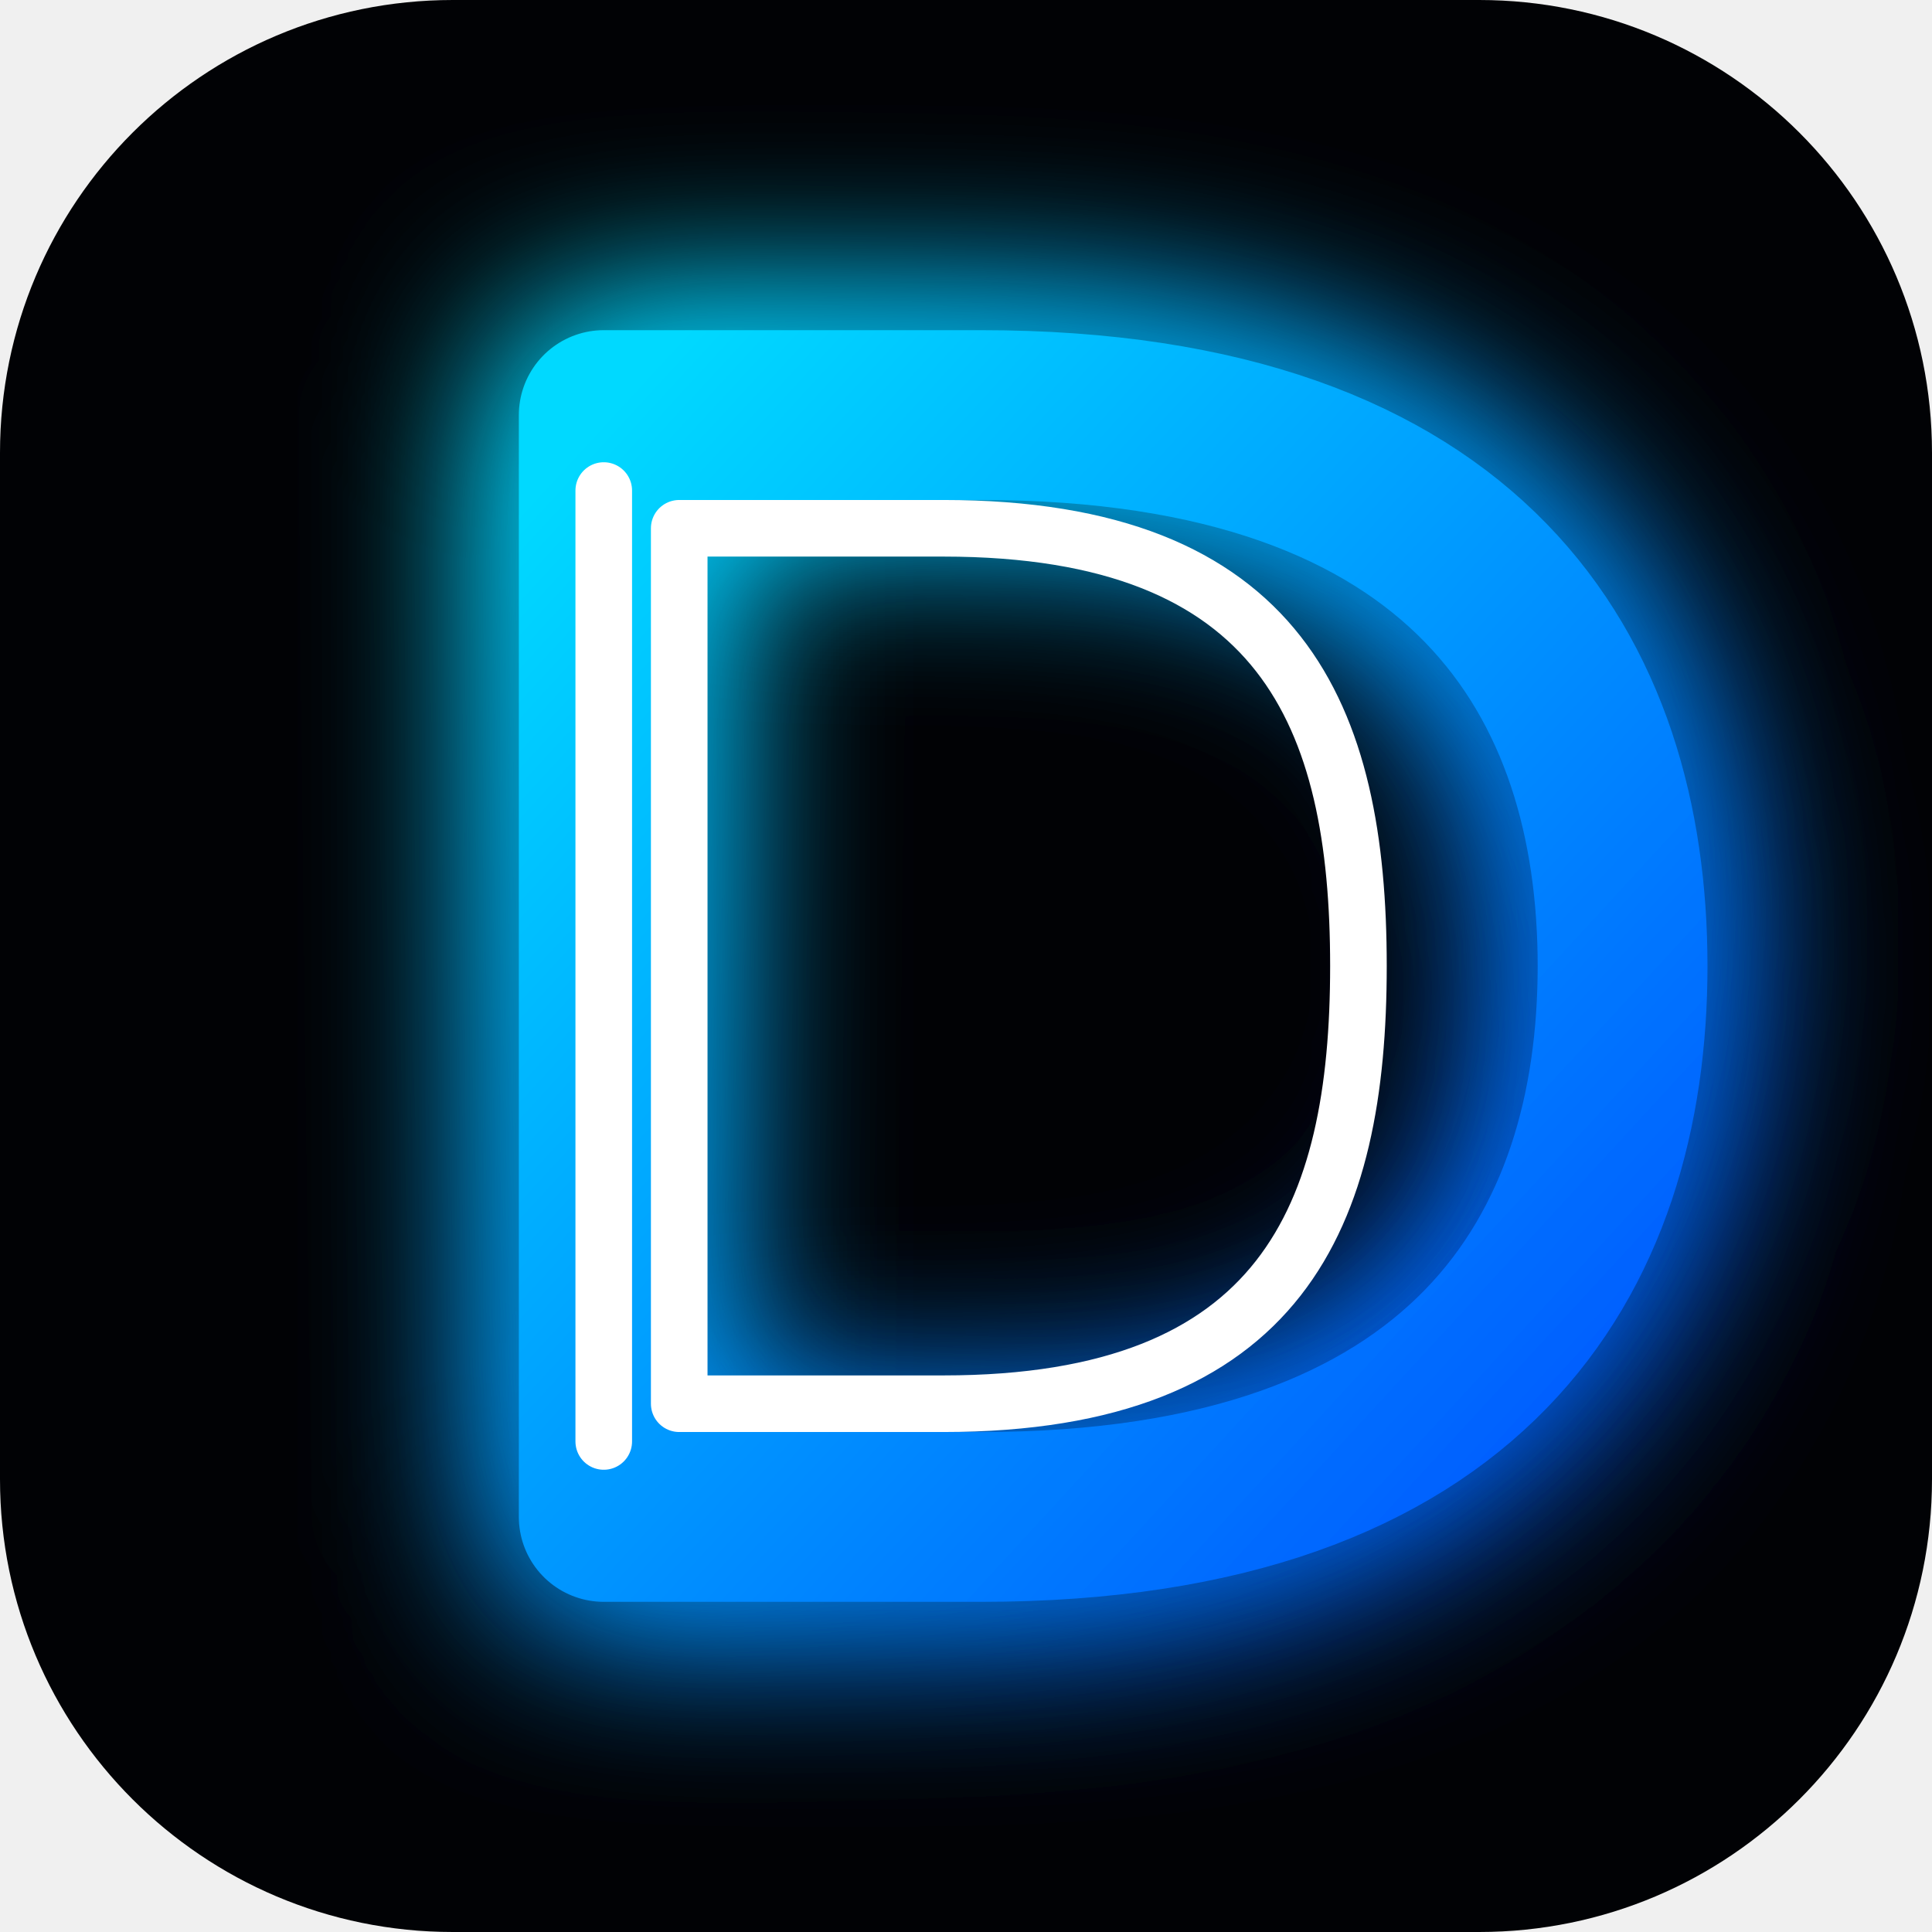
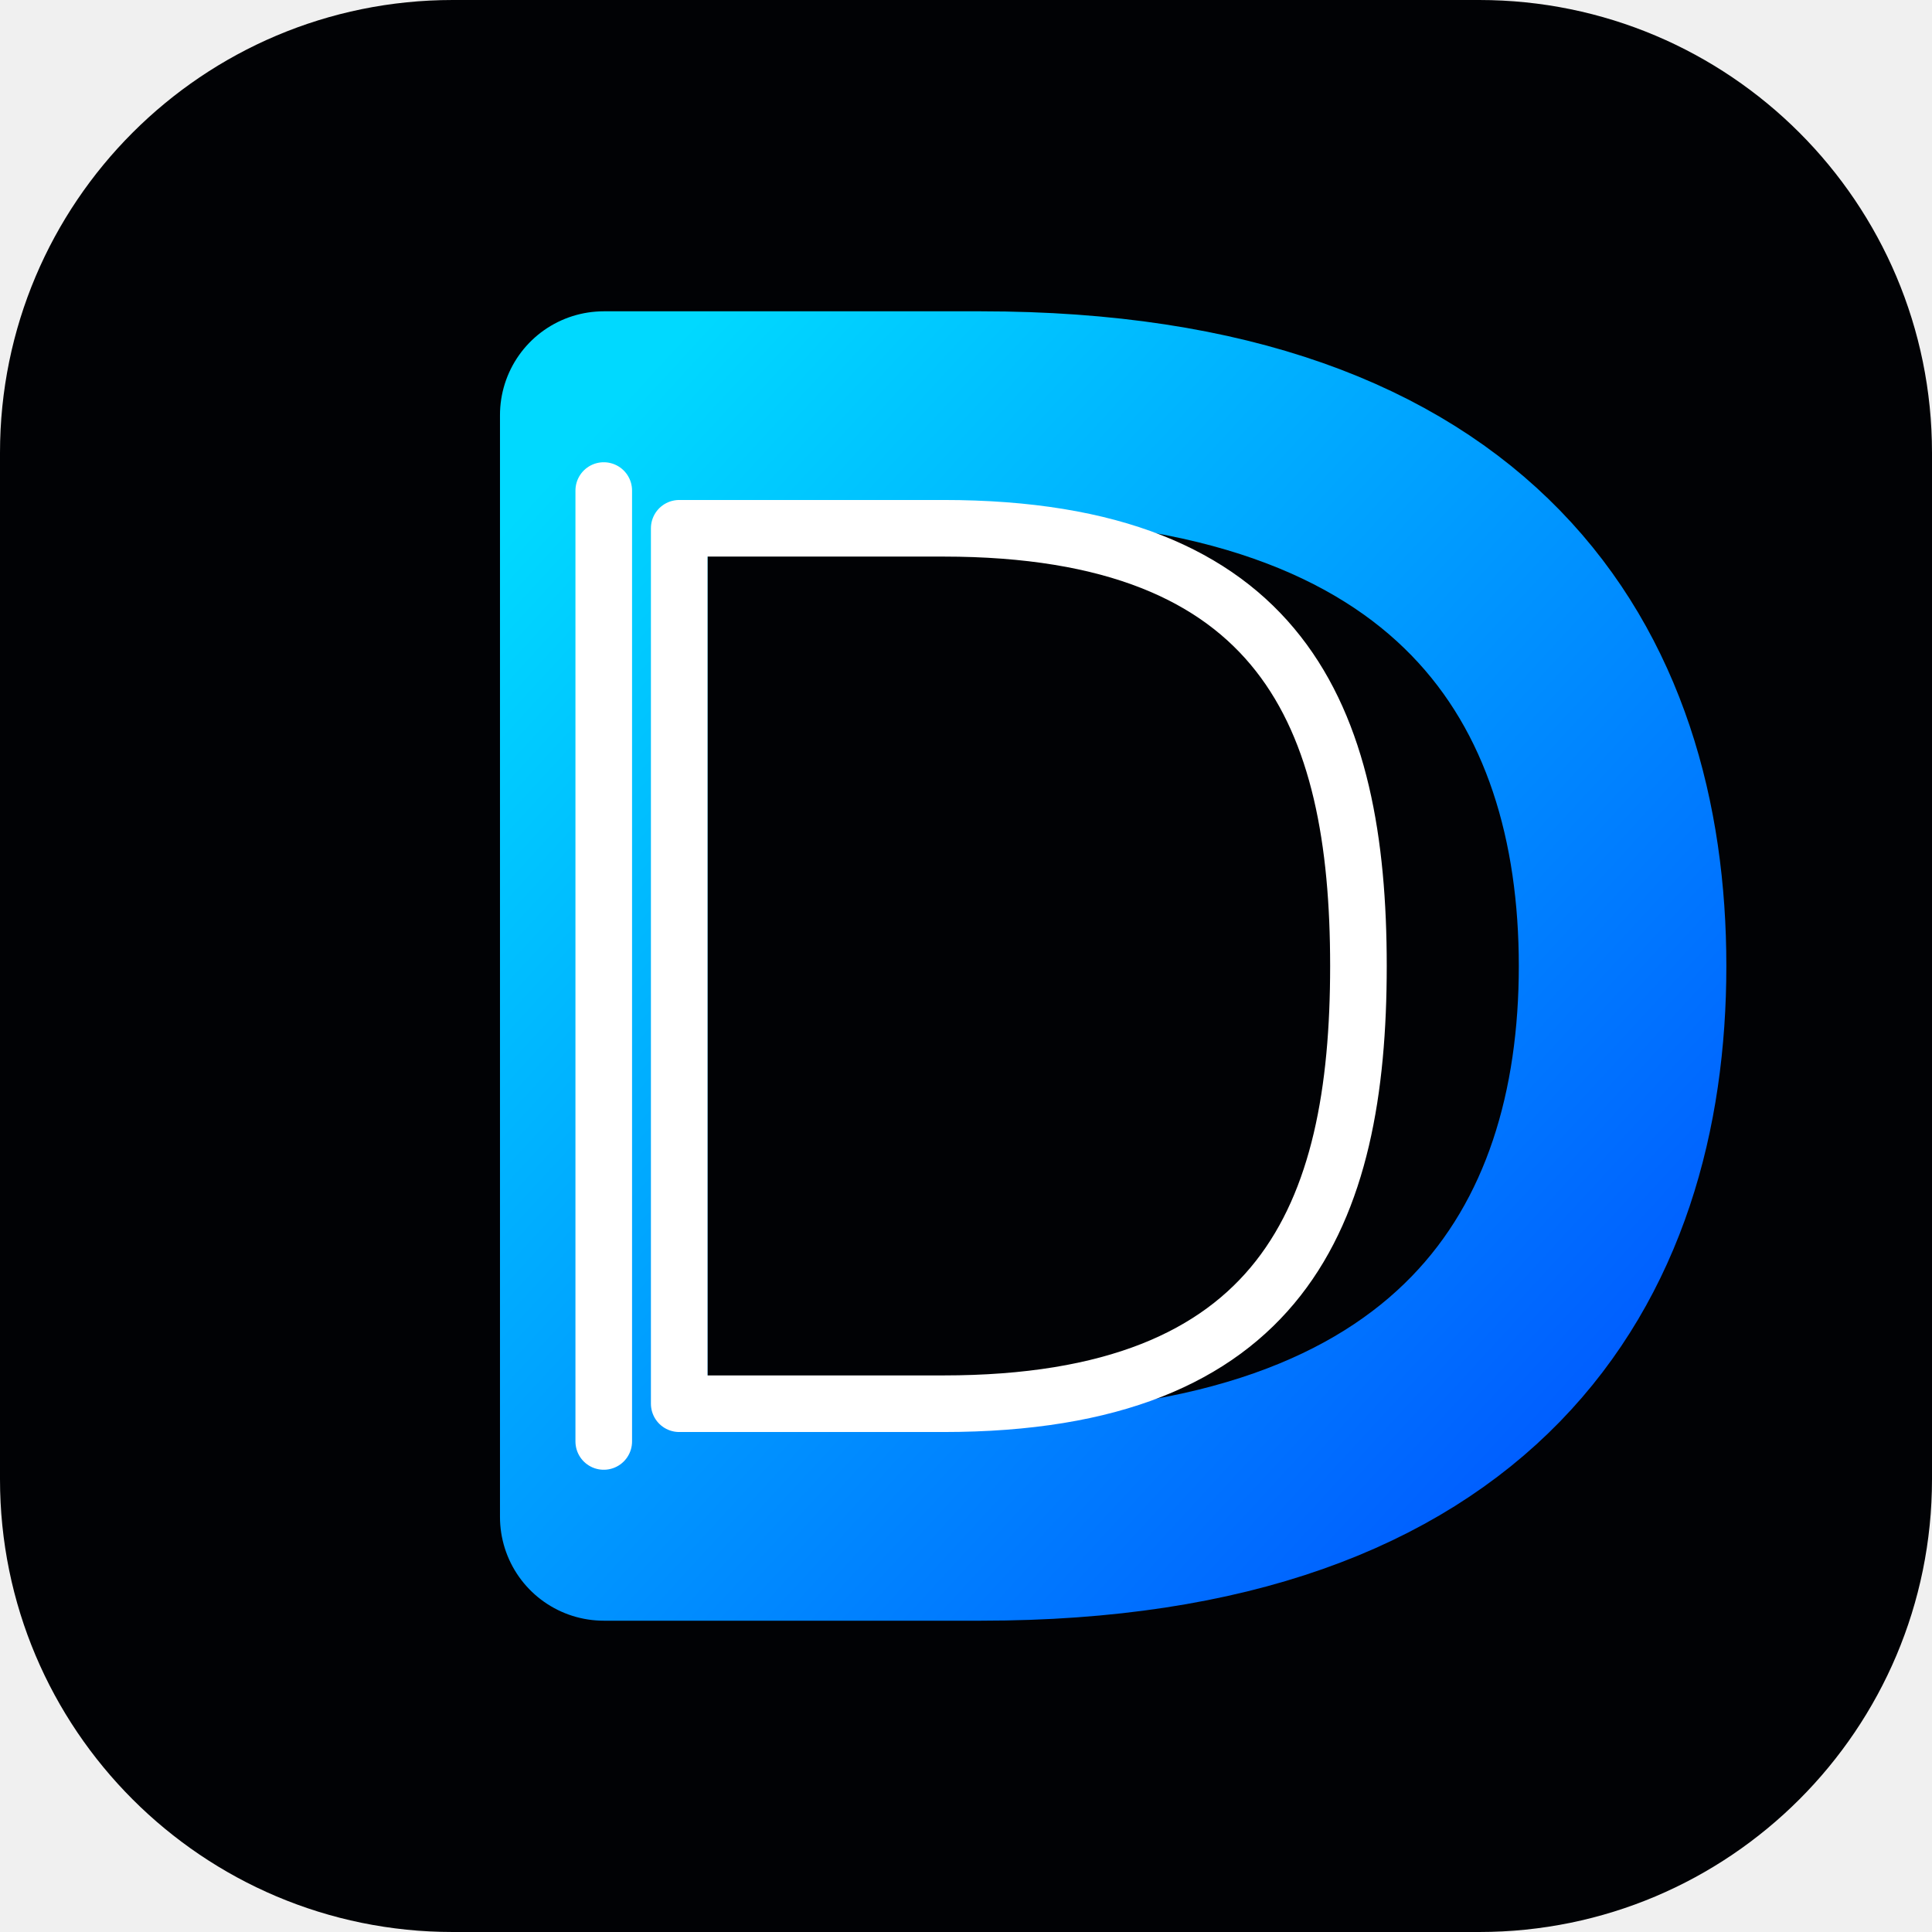
<svg xmlns="http://www.w3.org/2000/svg" viewBox="0 0 512 512">
  <defs>
    <linearGradient id="primary-grad" x1="0%" y1="0%" x2="100%" y2="100%">
      <stop offset="0%" stop-color="#00d9ff" />
      <stop offset="100%" stop-color="#0055ff" />
    </linearGradient>
    <linearGradient id="secondary-grad" x1="0%" y1="100%" x2="100%" y2="0%">
      <stop offset="0%" stop-color="#e91e63" />
      <stop offset="100%" stop-color="#ff007f" />
    </linearGradient>
-     <filter id="glow" x="-30%" y="-30%" width="160%" height="160%">
-       <feGaussianBlur stdDeviation="25" result="blur" />
-       <feMerge>
-         <feMergeNode in="blur" />
-         <feMergeNode in="blur" />
-         <feMergeNode in="SourceGraphic" />
-       </feMerge>
-     </filter>
  </defs>
  <rect width="512" height="512" rx="120" fill="#010205" />
-   <path d="M 160,110 h 100 c 130,0 170,70 170,146 c 0,76 -40,146 -170,146 h -100 z" fill="none" stroke="url(#primary-grad)" stroke-width="45" stroke-linecap="round" stroke-linejoin="round" filter="url(#glow)" />
+   <path d="M 160,110 h 100 c 130,0 170,70 170,146 c 0,76 -40,146 -170,146 h -100 z" fill="none" stroke="url(#primary-grad)" stroke-width="55" stroke-linecap="round" stroke-linejoin="round" />
  <path d="M 180,140 h 70 c 90,0 110,50 110,116 c 0,66 -20,116 -110,116 h -70 z" fill="none" stroke="#ffffff" stroke-width="15" stroke-linecap="round" stroke-linejoin="round" />
-   <line x1="160" y1="110" x2="160" y2="402" stroke="url(#secondary-grad)" stroke-width="45" stroke-linecap="round" filter="url(#glow)" />
+   <line x1="160" y1="110" x2="160" y2="402" stroke="url(#secondary-grad)" stroke-width="55" stroke-linecap="round" />
  <line x1="160" y1="130" x2="160" y2="382" stroke="#ffffff" stroke-width="15" stroke-linecap="round" />
</svg>
